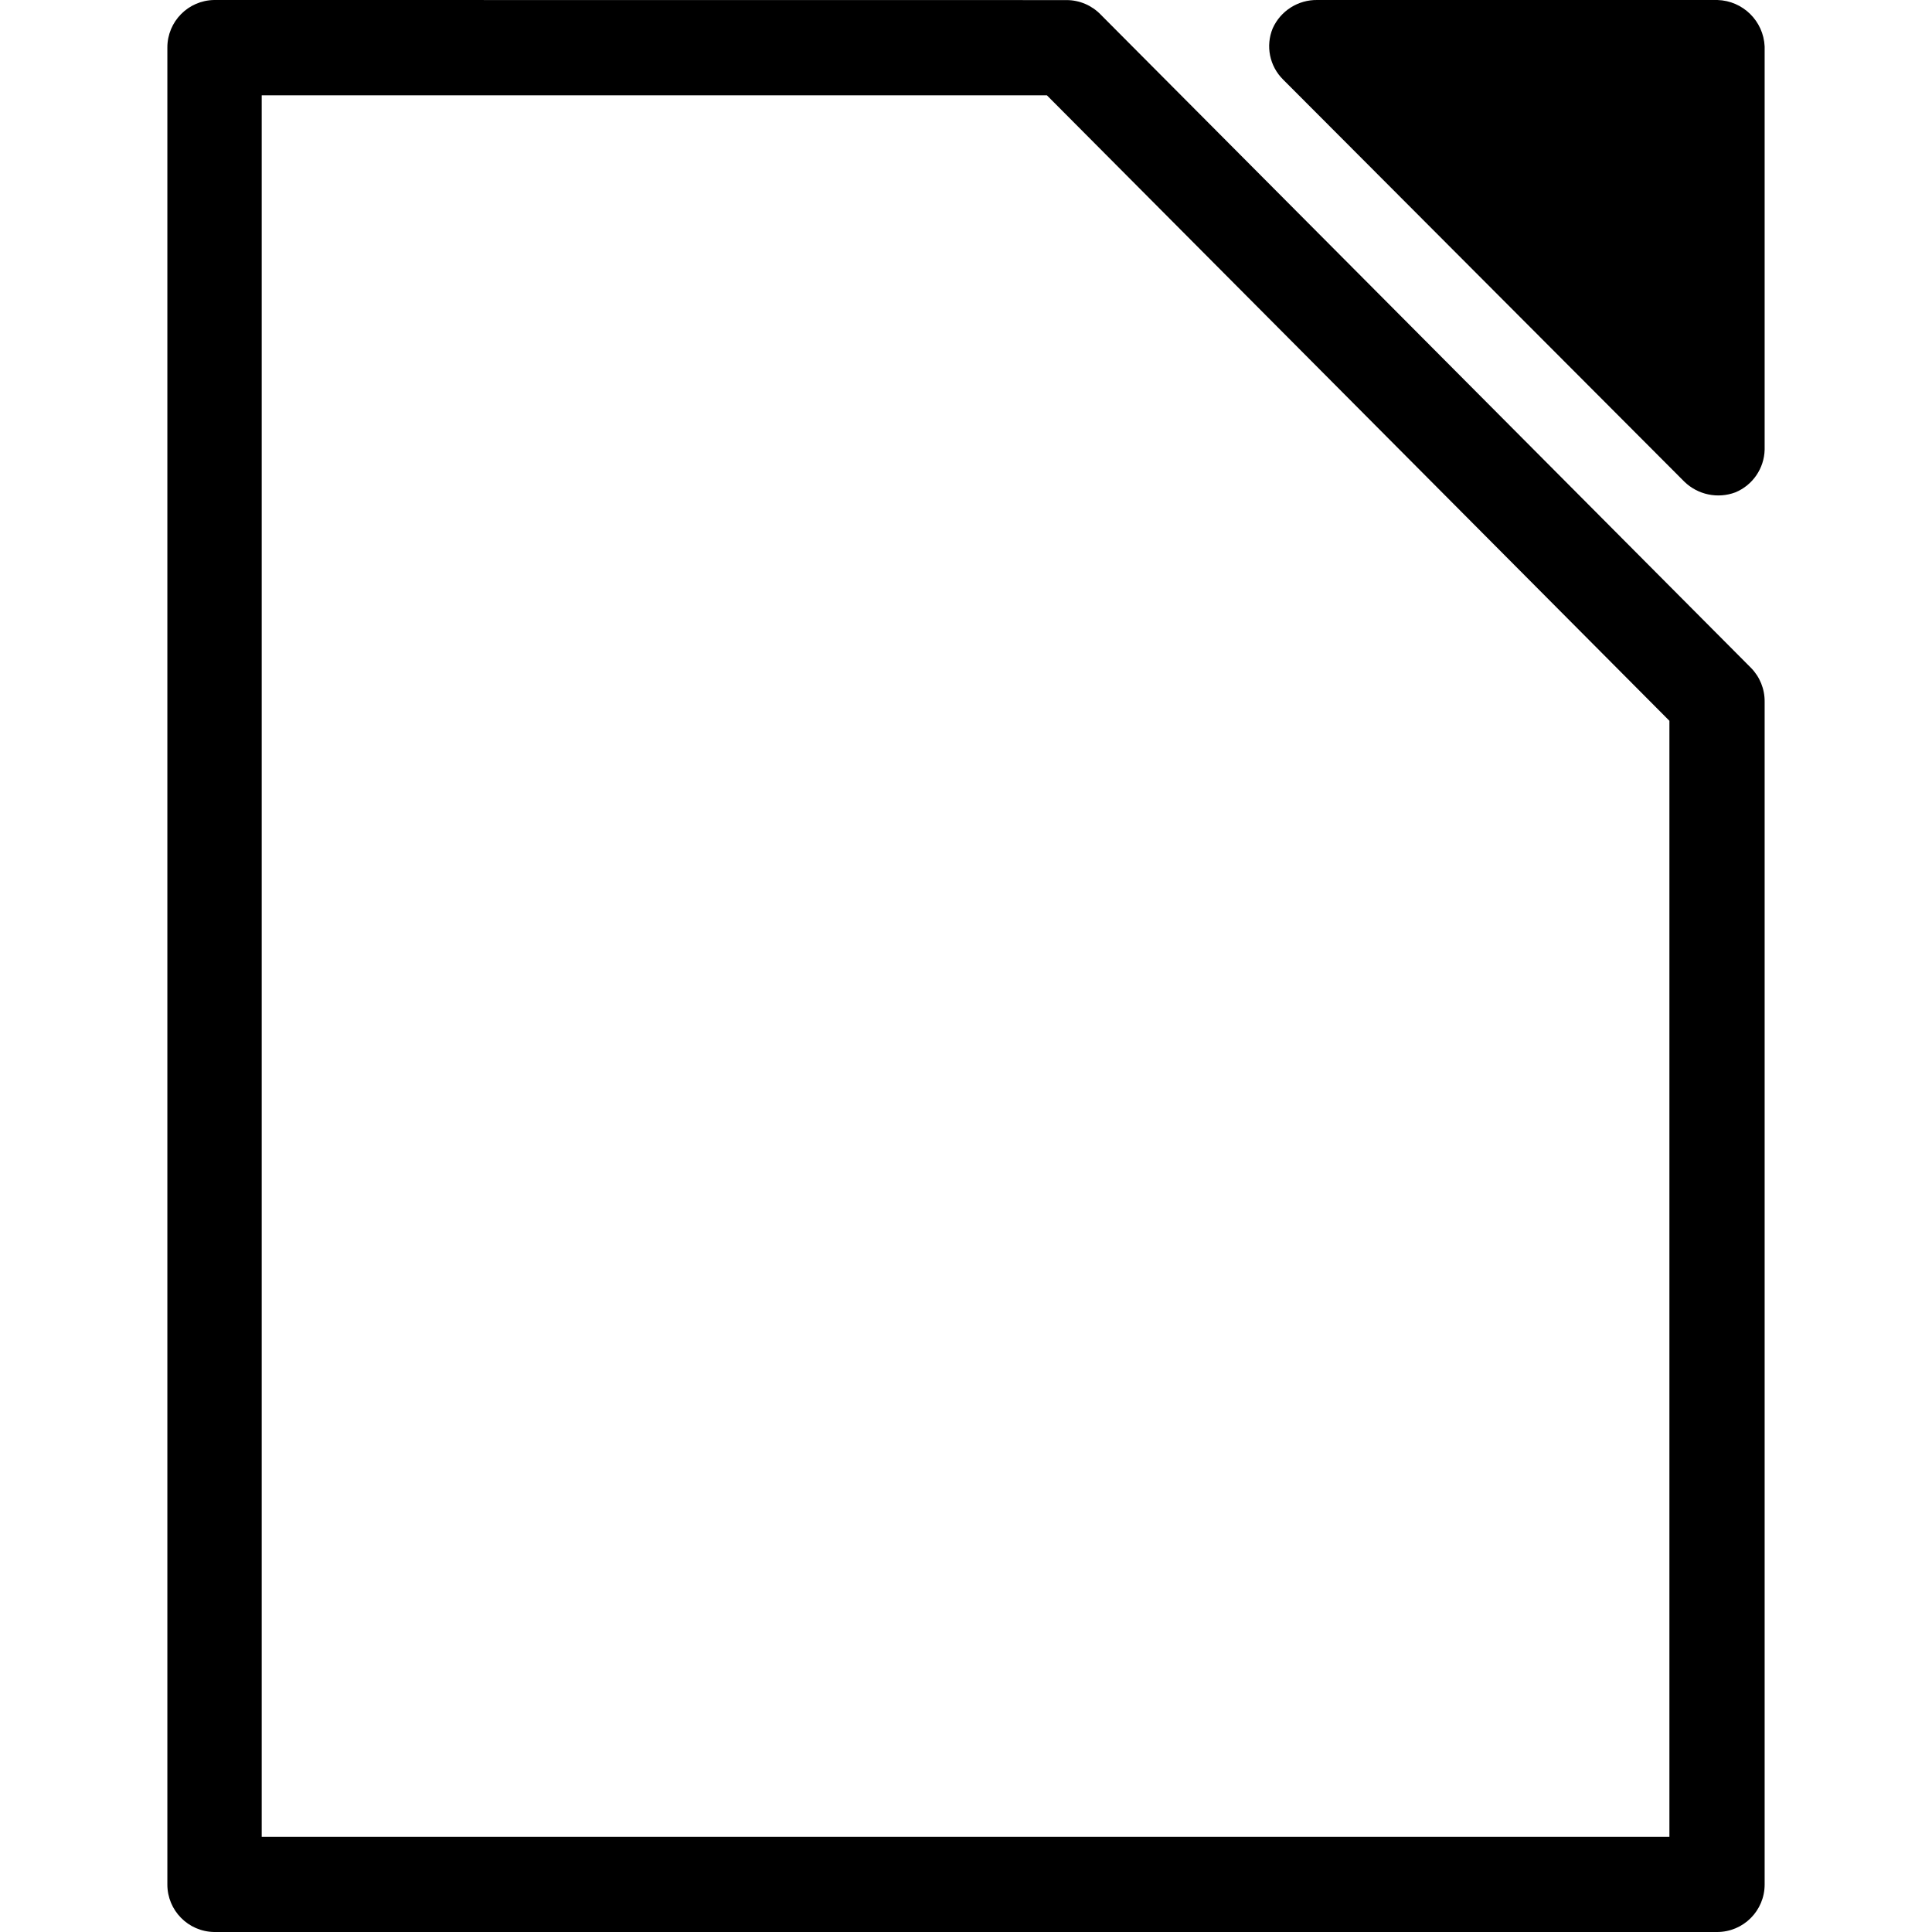
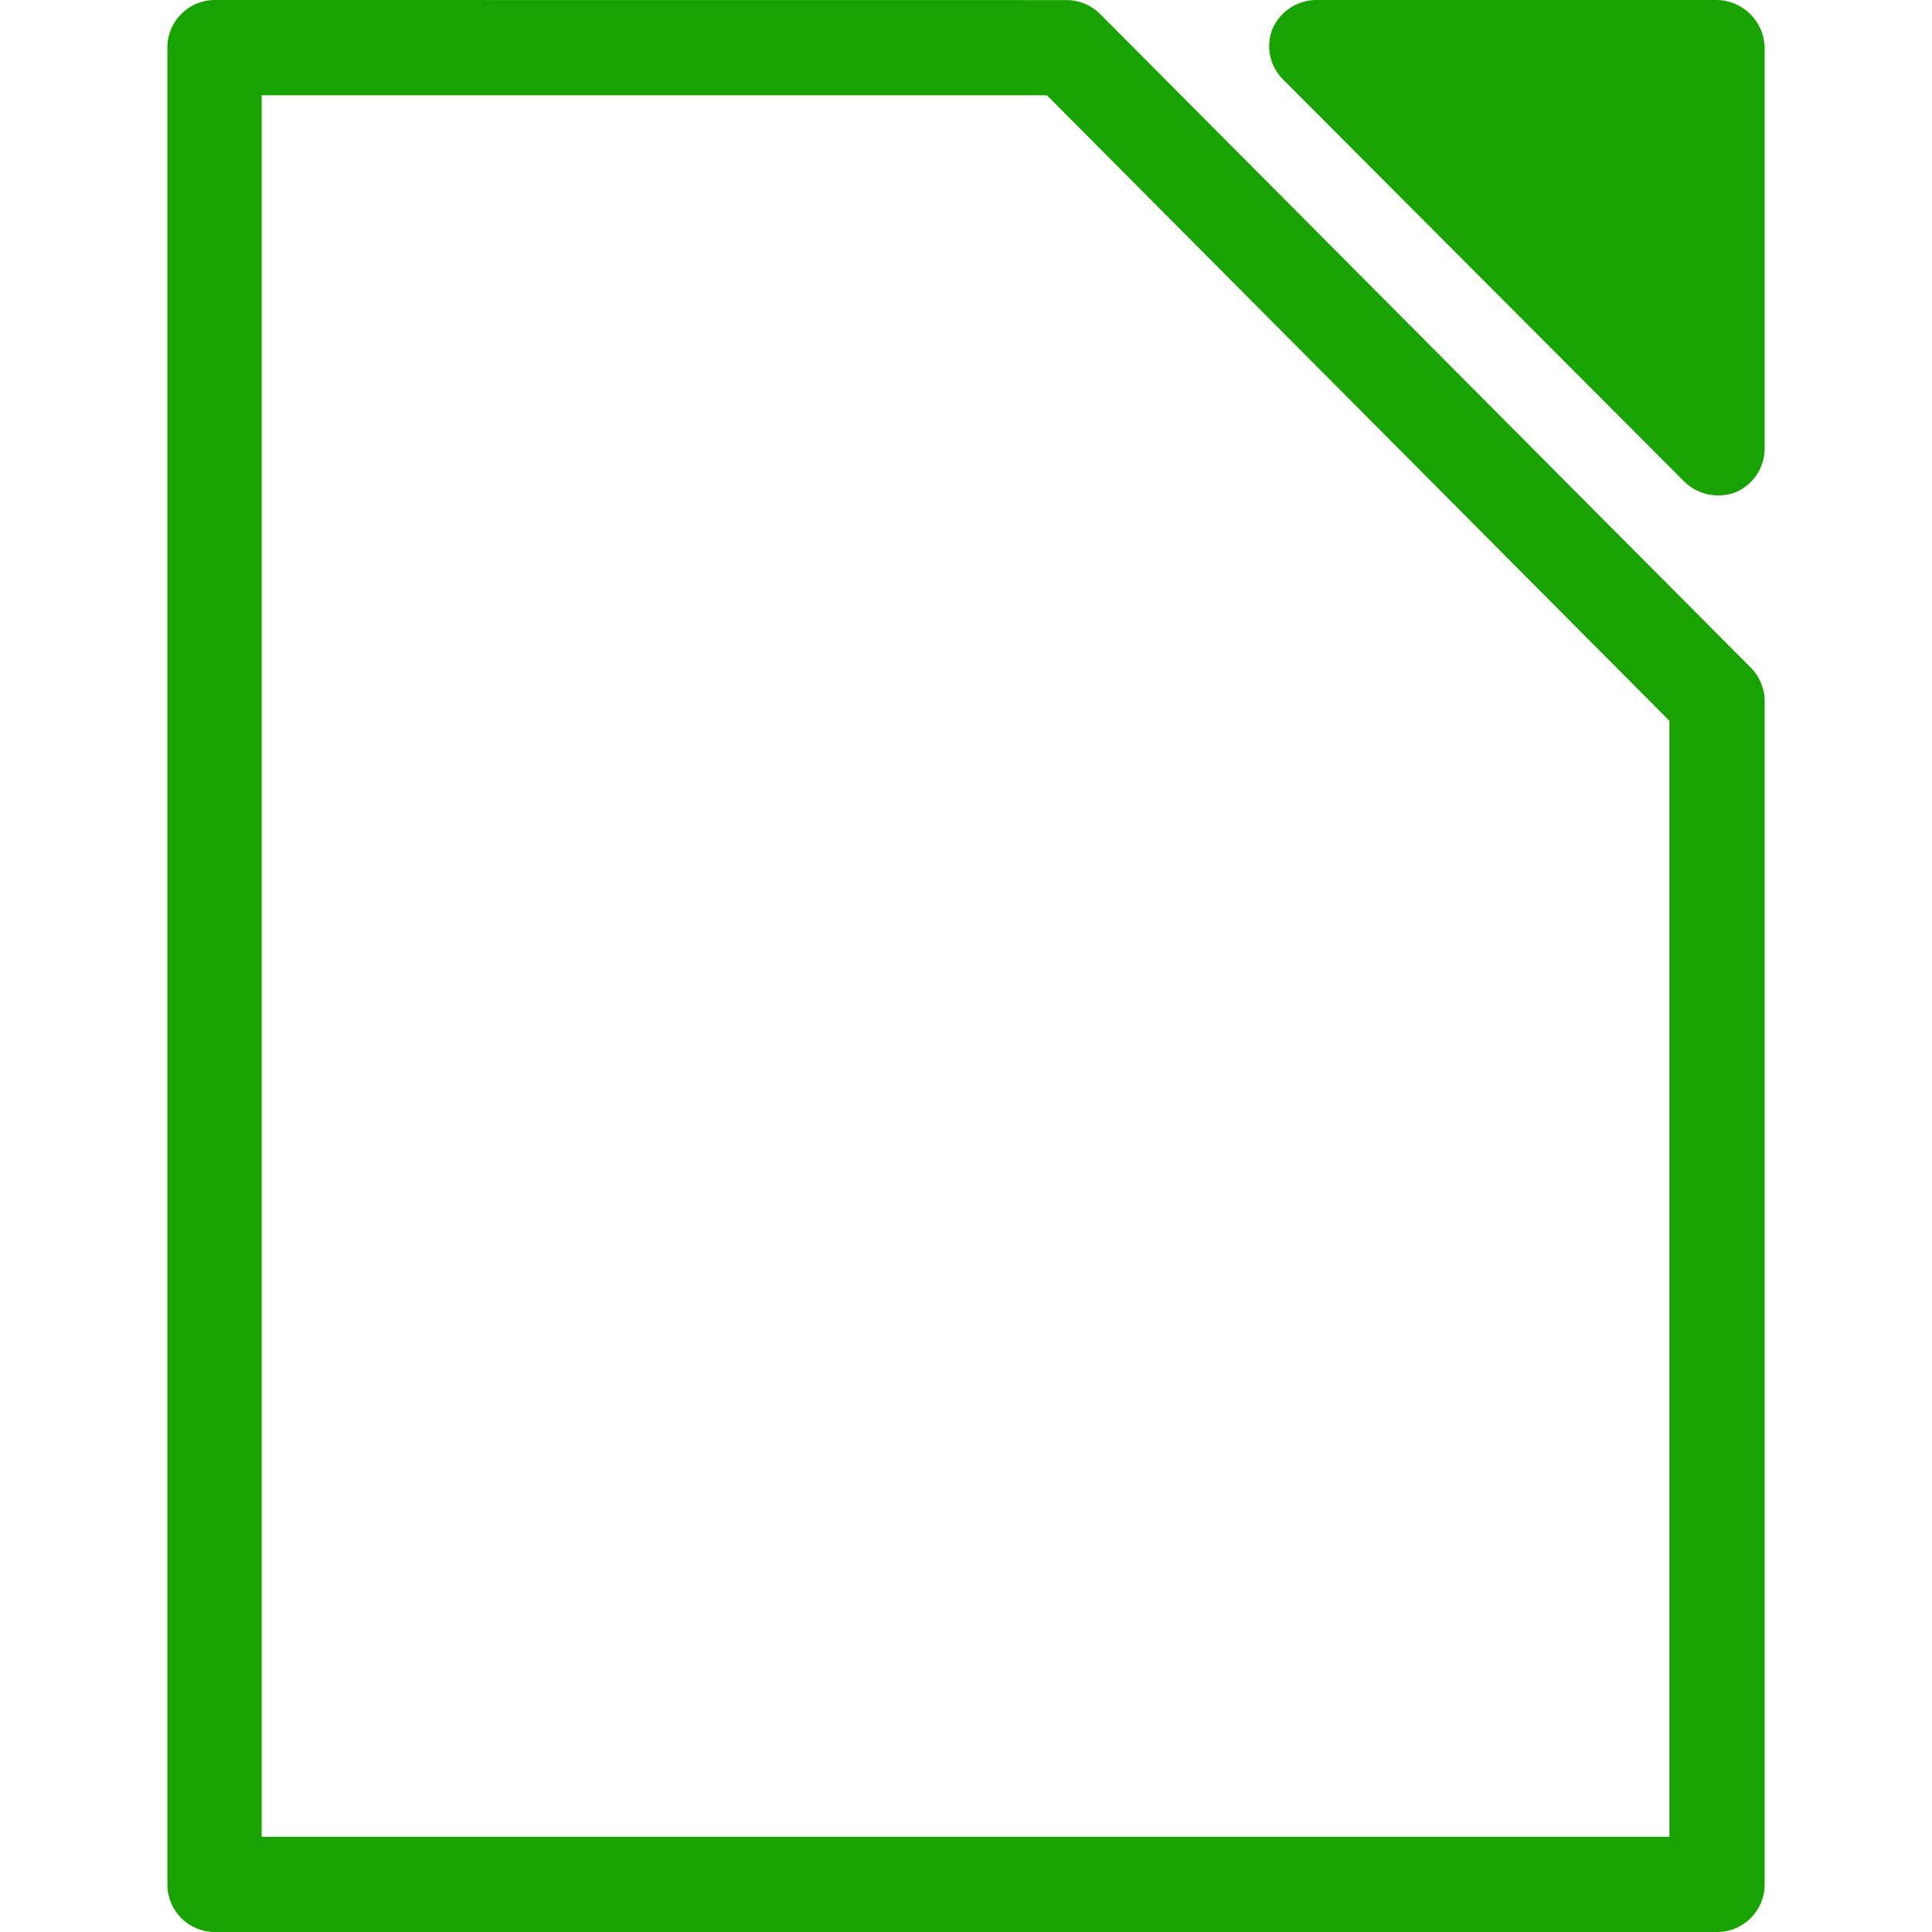
- <svg xmlns="http://www.w3.org/2000/svg" role="img" viewBox="0 0 24 24">
+ <svg xmlns="http://www.w3.org/2000/svg" fill="#18A303" role="img" viewBox="0 0 24 24">
  <path d="M16.365 0a.597.597 0 00-.555.352.582.582 0 00.128.635l4.985 4.996a.605.605 0 00.635.133.59.59 0 00.363-.53V.577A.605.605 0 0021.335 0zM2.661 0a.59.59 0 00-.582.59v22.82a.59.59 0 00.582.59h18.67a.59.59 0 00.59-.59V8.716a.59.59 0 00-.17-.42L13.674.182a.59.59 0 00-.42-.181zm.59 1.184h9.754l7.733 7.77v13.863H3.251z" />
</svg>
